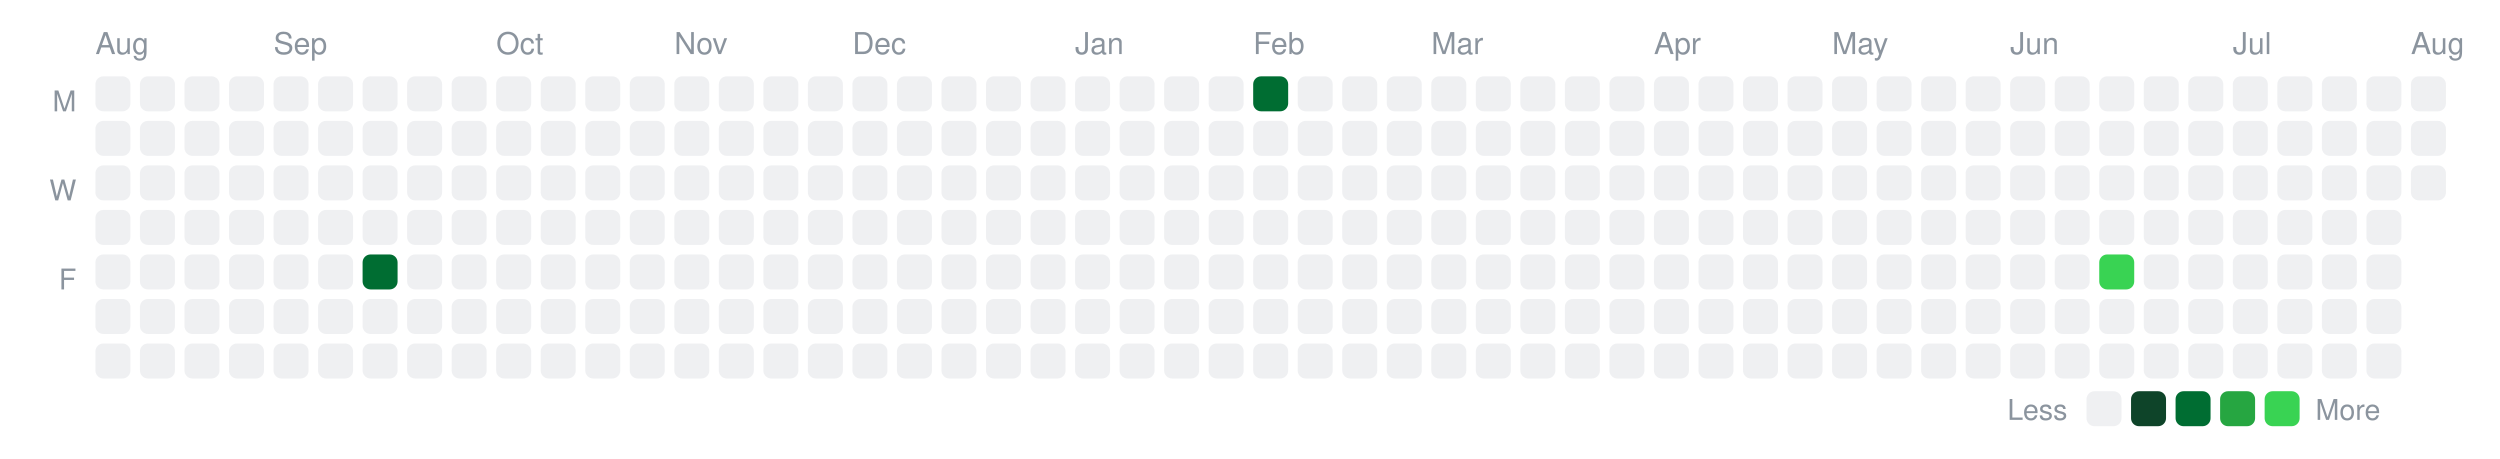
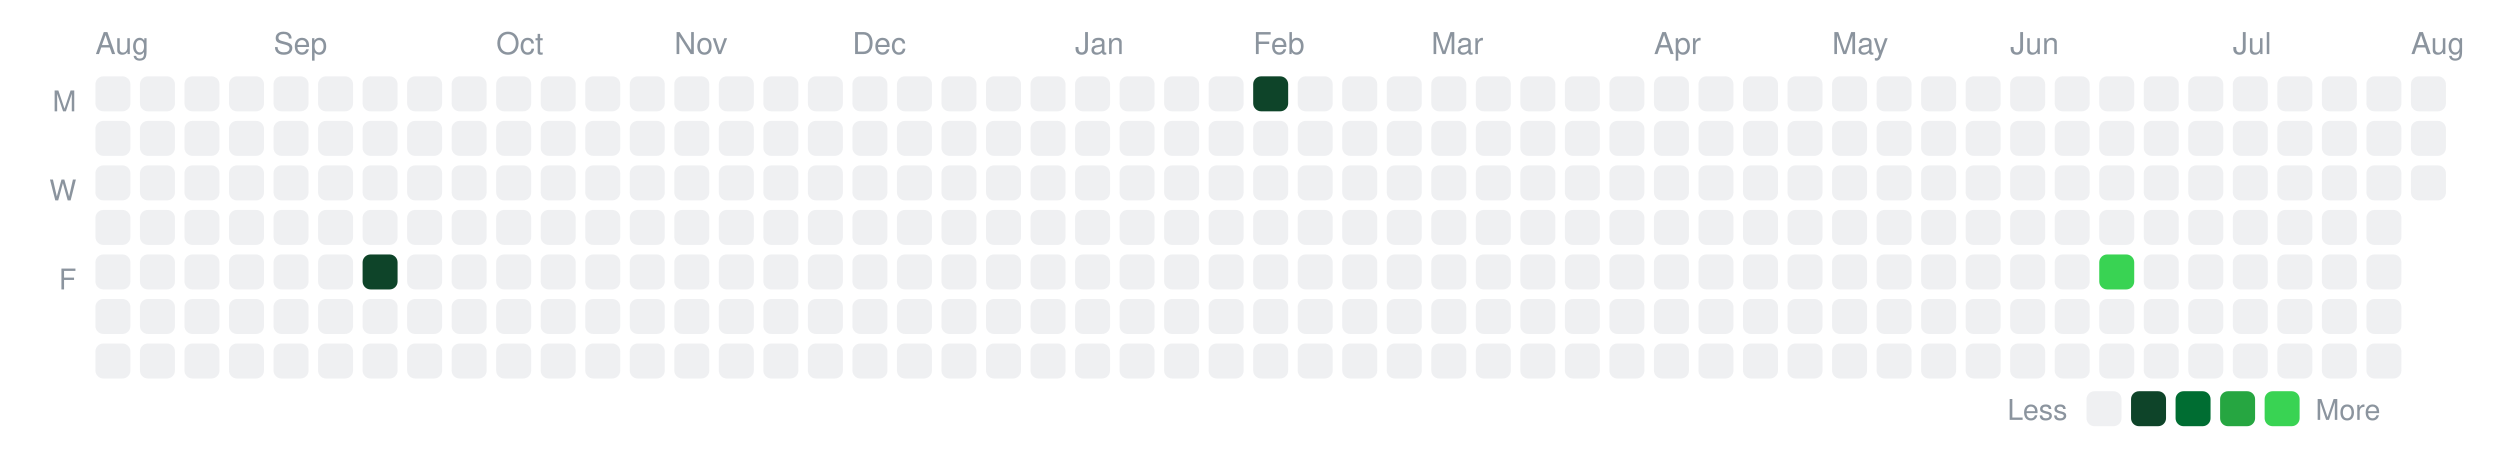
<svg xmlns="http://www.w3.org/2000/svg" width="786" height="144" viewBox="0 0 786 144" role="img" aria-label="Solving activity over the past year" font-family="-apple-system,BlinkMacSystemFont,'Segoe UI',Helvetica,Arial,sans-serif">
  <rect x="30" y="24" width="11" height="11" rx="2.5" fill="rgba(140,148,160,0.14)" />
  <rect x="30" y="38" width="11" height="11" rx="2.5" fill="rgba(140,148,160,0.14)" />
  <rect x="30" y="52" width="11" height="11" rx="2.5" fill="rgba(140,148,160,0.14)" />
  <rect x="30" y="66" width="11" height="11" rx="2.5" fill="rgba(140,148,160,0.14)" />
  <rect x="30" y="80" width="11" height="11" rx="2.5" fill="rgba(140,148,160,0.14)" />
  <rect x="30" y="94" width="11" height="11" rx="2.5" fill="rgba(140,148,160,0.14)" />
  <rect x="30" y="108" width="11" height="11" rx="2.5" fill="rgba(140,148,160,0.14)" />
  <rect x="44" y="24" width="11" height="11" rx="2.5" fill="rgba(140,148,160,0.14)" />
  <rect x="44" y="38" width="11" height="11" rx="2.5" fill="rgba(140,148,160,0.14)" />
  <rect x="44" y="52" width="11" height="11" rx="2.5" fill="rgba(140,148,160,0.14)" />
  <rect x="44" y="66" width="11" height="11" rx="2.5" fill="rgba(140,148,160,0.14)" />
  <rect x="44" y="80" width="11" height="11" rx="2.5" fill="rgba(140,148,160,0.14)" />
  <rect x="44" y="94" width="11" height="11" rx="2.5" fill="rgba(140,148,160,0.14)" />
  <rect x="44" y="108" width="11" height="11" rx="2.5" fill="rgba(140,148,160,0.14)" />
  <rect x="58" y="24" width="11" height="11" rx="2.5" fill="rgba(140,148,160,0.14)" />
  <rect x="58" y="38" width="11" height="11" rx="2.5" fill="rgba(140,148,160,0.14)" />
  <rect x="58" y="52" width="11" height="11" rx="2.5" fill="rgba(140,148,160,0.14)" />
  <rect x="58" y="66" width="11" height="11" rx="2.5" fill="rgba(140,148,160,0.14)" />
  <rect x="58" y="80" width="11" height="11" rx="2.5" fill="rgba(140,148,160,0.14)" />
  <rect x="58" y="94" width="11" height="11" rx="2.5" fill="rgba(140,148,160,0.14)" />
  <rect x="58" y="108" width="11" height="11" rx="2.5" fill="rgba(140,148,160,0.14)" />
  <rect x="72" y="24" width="11" height="11" rx="2.5" fill="rgba(140,148,160,0.14)" />
  <rect x="72" y="38" width="11" height="11" rx="2.5" fill="rgba(140,148,160,0.14)" />
  <rect x="72" y="52" width="11" height="11" rx="2.5" fill="rgba(140,148,160,0.14)" />
  <rect x="72" y="66" width="11" height="11" rx="2.5" fill="rgba(140,148,160,0.14)" />
  <rect x="72" y="80" width="11" height="11" rx="2.5" fill="rgba(140,148,160,0.14)" />
  <rect x="72" y="94" width="11" height="11" rx="2.5" fill="rgba(140,148,160,0.14)" />
  <rect x="72" y="108" width="11" height="11" rx="2.5" fill="rgba(140,148,160,0.14)" />
  <rect x="86" y="24" width="11" height="11" rx="2.5" fill="rgba(140,148,160,0.14)" />
  <rect x="86" y="38" width="11" height="11" rx="2.5" fill="rgba(140,148,160,0.14)" />
  <rect x="86" y="52" width="11" height="11" rx="2.5" fill="rgba(140,148,160,0.14)" />
  <rect x="86" y="66" width="11" height="11" rx="2.5" fill="rgba(140,148,160,0.14)" />
  <rect x="86" y="80" width="11" height="11" rx="2.5" fill="rgba(140,148,160,0.14)" />
  <rect x="86" y="94" width="11" height="11" rx="2.5" fill="rgba(140,148,160,0.14)" />
  <rect x="86" y="108" width="11" height="11" rx="2.5" fill="rgba(140,148,160,0.14)" />
  <rect x="100" y="24" width="11" height="11" rx="2.5" fill="rgba(140,148,160,0.14)" />
  <rect x="100" y="38" width="11" height="11" rx="2.5" fill="rgba(140,148,160,0.14)" />
  <rect x="100" y="52" width="11" height="11" rx="2.5" fill="rgba(140,148,160,0.14)" />
  <rect x="100" y="66" width="11" height="11" rx="2.5" fill="rgba(140,148,160,0.14)" />
  <rect x="100" y="80" width="11" height="11" rx="2.5" fill="rgba(140,148,160,0.14)" />
  <rect x="100" y="94" width="11" height="11" rx="2.5" fill="rgba(140,148,160,0.14)" />
  <rect x="100" y="108" width="11" height="11" rx="2.5" fill="rgba(140,148,160,0.14)" />
  <rect x="114" y="24" width="11" height="11" rx="2.5" fill="rgba(140,148,160,0.14)" />
  <rect x="114" y="38" width="11" height="11" rx="2.5" fill="rgba(140,148,160,0.14)" />
  <rect x="114" y="52" width="11" height="11" rx="2.5" fill="rgba(140,148,160,0.14)" />
  <rect x="114" y="66" width="11" height="11" rx="2.5" fill="rgba(140,148,160,0.14)" />
-   <rect x="114" y="80" width="11" height="11" rx="2.5" fill="#006d32" />
+   <rect x="114" y="80" width="11" height="11" rx="2.5" fill="#0e4429" />
  <rect x="114" y="94" width="11" height="11" rx="2.5" fill="rgba(140,148,160,0.14)" />
  <rect x="114" y="108" width="11" height="11" rx="2.5" fill="rgba(140,148,160,0.14)" />
  <rect x="128" y="24" width="11" height="11" rx="2.5" fill="rgba(140,148,160,0.14)" />
  <rect x="128" y="38" width="11" height="11" rx="2.5" fill="rgba(140,148,160,0.14)" />
  <rect x="128" y="52" width="11" height="11" rx="2.5" fill="rgba(140,148,160,0.14)" />
  <rect x="128" y="66" width="11" height="11" rx="2.5" fill="rgba(140,148,160,0.14)" />
  <rect x="128" y="80" width="11" height="11" rx="2.5" fill="rgba(140,148,160,0.14)" />
  <rect x="128" y="94" width="11" height="11" rx="2.5" fill="rgba(140,148,160,0.14)" />
  <rect x="128" y="108" width="11" height="11" rx="2.5" fill="rgba(140,148,160,0.14)" />
  <rect x="142" y="24" width="11" height="11" rx="2.5" fill="rgba(140,148,160,0.14)" />
  <rect x="142" y="38" width="11" height="11" rx="2.5" fill="rgba(140,148,160,0.14)" />
  <rect x="142" y="52" width="11" height="11" rx="2.5" fill="rgba(140,148,160,0.14)" />
  <rect x="142" y="66" width="11" height="11" rx="2.5" fill="rgba(140,148,160,0.14)" />
  <rect x="142" y="80" width="11" height="11" rx="2.5" fill="rgba(140,148,160,0.14)" />
  <rect x="142" y="94" width="11" height="11" rx="2.5" fill="rgba(140,148,160,0.14)" />
  <rect x="142" y="108" width="11" height="11" rx="2.5" fill="rgba(140,148,160,0.14)" />
  <rect x="156" y="24" width="11" height="11" rx="2.5" fill="rgba(140,148,160,0.14)" />
  <rect x="156" y="38" width="11" height="11" rx="2.5" fill="rgba(140,148,160,0.14)" />
  <rect x="156" y="52" width="11" height="11" rx="2.5" fill="rgba(140,148,160,0.14)" />
  <rect x="156" y="66" width="11" height="11" rx="2.5" fill="rgba(140,148,160,0.14)" />
  <rect x="156" y="80" width="11" height="11" rx="2.5" fill="rgba(140,148,160,0.14)" />
  <rect x="156" y="94" width="11" height="11" rx="2.5" fill="rgba(140,148,160,0.14)" />
  <rect x="156" y="108" width="11" height="11" rx="2.5" fill="rgba(140,148,160,0.14)" />
  <rect x="170" y="24" width="11" height="11" rx="2.5" fill="rgba(140,148,160,0.14)" />
  <rect x="170" y="38" width="11" height="11" rx="2.5" fill="rgba(140,148,160,0.14)" />
  <rect x="170" y="52" width="11" height="11" rx="2.5" fill="rgba(140,148,160,0.14)" />
  <rect x="170" y="66" width="11" height="11" rx="2.5" fill="rgba(140,148,160,0.14)" />
  <rect x="170" y="80" width="11" height="11" rx="2.5" fill="rgba(140,148,160,0.14)" />
  <rect x="170" y="94" width="11" height="11" rx="2.5" fill="rgba(140,148,160,0.14)" />
  <rect x="170" y="108" width="11" height="11" rx="2.5" fill="rgba(140,148,160,0.14)" />
  <rect x="184" y="24" width="11" height="11" rx="2.5" fill="rgba(140,148,160,0.14)" />
  <rect x="184" y="38" width="11" height="11" rx="2.5" fill="rgba(140,148,160,0.14)" />
  <rect x="184" y="52" width="11" height="11" rx="2.5" fill="rgba(140,148,160,0.14)" />
  <rect x="184" y="66" width="11" height="11" rx="2.5" fill="rgba(140,148,160,0.14)" />
  <rect x="184" y="80" width="11" height="11" rx="2.5" fill="rgba(140,148,160,0.14)" />
  <rect x="184" y="94" width="11" height="11" rx="2.5" fill="rgba(140,148,160,0.14)" />
  <rect x="184" y="108" width="11" height="11" rx="2.5" fill="rgba(140,148,160,0.14)" />
  <rect x="198" y="24" width="11" height="11" rx="2.5" fill="rgba(140,148,160,0.14)" />
  <rect x="198" y="38" width="11" height="11" rx="2.5" fill="rgba(140,148,160,0.14)" />
  <rect x="198" y="52" width="11" height="11" rx="2.5" fill="rgba(140,148,160,0.14)" />
  <rect x="198" y="66" width="11" height="11" rx="2.5" fill="rgba(140,148,160,0.14)" />
  <rect x="198" y="80" width="11" height="11" rx="2.5" fill="rgba(140,148,160,0.14)" />
  <rect x="198" y="94" width="11" height="11" rx="2.5" fill="rgba(140,148,160,0.14)" />
  <rect x="198" y="108" width="11" height="11" rx="2.5" fill="rgba(140,148,160,0.14)" />
  <rect x="212" y="24" width="11" height="11" rx="2.5" fill="rgba(140,148,160,0.14)" />
  <rect x="212" y="38" width="11" height="11" rx="2.5" fill="rgba(140,148,160,0.14)" />
  <rect x="212" y="52" width="11" height="11" rx="2.5" fill="rgba(140,148,160,0.14)" />
  <rect x="212" y="66" width="11" height="11" rx="2.5" fill="rgba(140,148,160,0.14)" />
  <rect x="212" y="80" width="11" height="11" rx="2.5" fill="rgba(140,148,160,0.14)" />
  <rect x="212" y="94" width="11" height="11" rx="2.5" fill="rgba(140,148,160,0.14)" />
  <rect x="212" y="108" width="11" height="11" rx="2.5" fill="rgba(140,148,160,0.14)" />
  <rect x="226" y="24" width="11" height="11" rx="2.5" fill="rgba(140,148,160,0.14)" />
  <rect x="226" y="38" width="11" height="11" rx="2.5" fill="rgba(140,148,160,0.14)" />
  <rect x="226" y="52" width="11" height="11" rx="2.5" fill="rgba(140,148,160,0.14)" />
  <rect x="226" y="66" width="11" height="11" rx="2.5" fill="rgba(140,148,160,0.14)" />
  <rect x="226" y="80" width="11" height="11" rx="2.5" fill="rgba(140,148,160,0.14)" />
  <rect x="226" y="94" width="11" height="11" rx="2.5" fill="rgba(140,148,160,0.14)" />
  <rect x="226" y="108" width="11" height="11" rx="2.5" fill="rgba(140,148,160,0.14)" />
  <rect x="240" y="24" width="11" height="11" rx="2.5" fill="rgba(140,148,160,0.14)" />
  <rect x="240" y="38" width="11" height="11" rx="2.5" fill="rgba(140,148,160,0.14)" />
  <rect x="240" y="52" width="11" height="11" rx="2.5" fill="rgba(140,148,160,0.14)" />
  <rect x="240" y="66" width="11" height="11" rx="2.5" fill="rgba(140,148,160,0.14)" />
  <rect x="240" y="80" width="11" height="11" rx="2.5" fill="rgba(140,148,160,0.14)" />
  <rect x="240" y="94" width="11" height="11" rx="2.5" fill="rgba(140,148,160,0.14)" />
  <rect x="240" y="108" width="11" height="11" rx="2.5" fill="rgba(140,148,160,0.14)" />
  <rect x="254" y="24" width="11" height="11" rx="2.5" fill="rgba(140,148,160,0.14)" />
  <rect x="254" y="38" width="11" height="11" rx="2.5" fill="rgba(140,148,160,0.14)" />
  <rect x="254" y="52" width="11" height="11" rx="2.5" fill="rgba(140,148,160,0.14)" />
  <rect x="254" y="66" width="11" height="11" rx="2.5" fill="rgba(140,148,160,0.14)" />
  <rect x="254" y="80" width="11" height="11" rx="2.5" fill="rgba(140,148,160,0.14)" />
  <rect x="254" y="94" width="11" height="11" rx="2.5" fill="rgba(140,148,160,0.14)" />
  <rect x="254" y="108" width="11" height="11" rx="2.5" fill="rgba(140,148,160,0.14)" />
  <rect x="268" y="24" width="11" height="11" rx="2.5" fill="rgba(140,148,160,0.14)" />
  <rect x="268" y="38" width="11" height="11" rx="2.5" fill="rgba(140,148,160,0.14)" />
  <rect x="268" y="52" width="11" height="11" rx="2.5" fill="rgba(140,148,160,0.14)" />
  <rect x="268" y="66" width="11" height="11" rx="2.5" fill="rgba(140,148,160,0.14)" />
  <rect x="268" y="80" width="11" height="11" rx="2.5" fill="rgba(140,148,160,0.14)" />
  <rect x="268" y="94" width="11" height="11" rx="2.5" fill="rgba(140,148,160,0.14)" />
  <rect x="268" y="108" width="11" height="11" rx="2.5" fill="rgba(140,148,160,0.14)" />
  <rect x="282" y="24" width="11" height="11" rx="2.5" fill="rgba(140,148,160,0.14)" />
  <rect x="282" y="38" width="11" height="11" rx="2.5" fill="rgba(140,148,160,0.14)" />
  <rect x="282" y="52" width="11" height="11" rx="2.5" fill="rgba(140,148,160,0.14)" />
  <rect x="282" y="66" width="11" height="11" rx="2.5" fill="rgba(140,148,160,0.14)" />
  <rect x="282" y="80" width="11" height="11" rx="2.5" fill="rgba(140,148,160,0.14)" />
  <rect x="282" y="94" width="11" height="11" rx="2.5" fill="rgba(140,148,160,0.14)" />
  <rect x="282" y="108" width="11" height="11" rx="2.5" fill="rgba(140,148,160,0.14)" />
  <rect x="296" y="24" width="11" height="11" rx="2.5" fill="rgba(140,148,160,0.14)" />
  <rect x="296" y="38" width="11" height="11" rx="2.5" fill="rgba(140,148,160,0.14)" />
  <rect x="296" y="52" width="11" height="11" rx="2.5" fill="rgba(140,148,160,0.14)" />
  <rect x="296" y="66" width="11" height="11" rx="2.5" fill="rgba(140,148,160,0.14)" />
  <rect x="296" y="80" width="11" height="11" rx="2.5" fill="rgba(140,148,160,0.14)" />
  <rect x="296" y="94" width="11" height="11" rx="2.5" fill="rgba(140,148,160,0.14)" />
  <rect x="296" y="108" width="11" height="11" rx="2.5" fill="rgba(140,148,160,0.14)" />
  <rect x="310" y="24" width="11" height="11" rx="2.5" fill="rgba(140,148,160,0.14)" />
  <rect x="310" y="38" width="11" height="11" rx="2.5" fill="rgba(140,148,160,0.14)" />
  <rect x="310" y="52" width="11" height="11" rx="2.5" fill="rgba(140,148,160,0.14)" />
  <rect x="310" y="66" width="11" height="11" rx="2.5" fill="rgba(140,148,160,0.14)" />
  <rect x="310" y="80" width="11" height="11" rx="2.5" fill="rgba(140,148,160,0.14)" />
  <rect x="310" y="94" width="11" height="11" rx="2.5" fill="rgba(140,148,160,0.14)" />
  <rect x="310" y="108" width="11" height="11" rx="2.5" fill="rgba(140,148,160,0.14)" />
  <rect x="324" y="24" width="11" height="11" rx="2.5" fill="rgba(140,148,160,0.14)" />
  <rect x="324" y="38" width="11" height="11" rx="2.5" fill="rgba(140,148,160,0.14)" />
  <rect x="324" y="52" width="11" height="11" rx="2.5" fill="rgba(140,148,160,0.14)" />
  <rect x="324" y="66" width="11" height="11" rx="2.5" fill="rgba(140,148,160,0.14)" />
  <rect x="324" y="80" width="11" height="11" rx="2.5" fill="rgba(140,148,160,0.14)" />
  <rect x="324" y="94" width="11" height="11" rx="2.5" fill="rgba(140,148,160,0.14)" />
  <rect x="324" y="108" width="11" height="11" rx="2.5" fill="rgba(140,148,160,0.14)" />
  <rect x="338" y="24" width="11" height="11" rx="2.5" fill="rgba(140,148,160,0.14)" />
  <rect x="338" y="38" width="11" height="11" rx="2.5" fill="rgba(140,148,160,0.14)" />
  <rect x="338" y="52" width="11" height="11" rx="2.5" fill="rgba(140,148,160,0.14)" />
  <rect x="338" y="66" width="11" height="11" rx="2.5" fill="rgba(140,148,160,0.14)" />
  <rect x="338" y="80" width="11" height="11" rx="2.5" fill="rgba(140,148,160,0.14)" />
  <rect x="338" y="94" width="11" height="11" rx="2.5" fill="rgba(140,148,160,0.14)" />
  <rect x="338" y="108" width="11" height="11" rx="2.5" fill="rgba(140,148,160,0.14)" />
  <rect x="352" y="24" width="11" height="11" rx="2.5" fill="rgba(140,148,160,0.14)" />
  <rect x="352" y="38" width="11" height="11" rx="2.5" fill="rgba(140,148,160,0.14)" />
  <rect x="352" y="52" width="11" height="11" rx="2.5" fill="rgba(140,148,160,0.14)" />
  <rect x="352" y="66" width="11" height="11" rx="2.5" fill="rgba(140,148,160,0.14)" />
  <rect x="352" y="80" width="11" height="11" rx="2.5" fill="rgba(140,148,160,0.14)" />
  <rect x="352" y="94" width="11" height="11" rx="2.5" fill="rgba(140,148,160,0.14)" />
  <rect x="352" y="108" width="11" height="11" rx="2.5" fill="rgba(140,148,160,0.14)" />
  <rect x="366" y="24" width="11" height="11" rx="2.5" fill="rgba(140,148,160,0.14)" />
  <rect x="366" y="38" width="11" height="11" rx="2.5" fill="rgba(140,148,160,0.14)" />
  <rect x="366" y="52" width="11" height="11" rx="2.5" fill="rgba(140,148,160,0.14)" />
  <rect x="366" y="66" width="11" height="11" rx="2.5" fill="rgba(140,148,160,0.14)" />
  <rect x="366" y="80" width="11" height="11" rx="2.5" fill="rgba(140,148,160,0.14)" />
  <rect x="366" y="94" width="11" height="11" rx="2.5" fill="rgba(140,148,160,0.14)" />
  <rect x="366" y="108" width="11" height="11" rx="2.5" fill="rgba(140,148,160,0.14)" />
  <rect x="380" y="24" width="11" height="11" rx="2.5" fill="rgba(140,148,160,0.14)" />
  <rect x="380" y="38" width="11" height="11" rx="2.5" fill="rgba(140,148,160,0.14)" />
  <rect x="380" y="52" width="11" height="11" rx="2.5" fill="rgba(140,148,160,0.14)" />
  <rect x="380" y="66" width="11" height="11" rx="2.5" fill="rgba(140,148,160,0.14)" />
  <rect x="380" y="80" width="11" height="11" rx="2.5" fill="rgba(140,148,160,0.14)" />
  <rect x="380" y="94" width="11" height="11" rx="2.5" fill="rgba(140,148,160,0.14)" />
  <rect x="380" y="108" width="11" height="11" rx="2.5" fill="rgba(140,148,160,0.14)" />
-   <rect x="394" y="24" width="11" height="11" rx="2.5" fill="#006d32" />
+   <rect x="394" y="24" width="11" height="11" rx="2.5" fill="#0e4429" />
  <rect x="394" y="38" width="11" height="11" rx="2.5" fill="rgba(140,148,160,0.14)" />
  <rect x="394" y="52" width="11" height="11" rx="2.5" fill="rgba(140,148,160,0.14)" />
  <rect x="394" y="66" width="11" height="11" rx="2.5" fill="rgba(140,148,160,0.14)" />
  <rect x="394" y="80" width="11" height="11" rx="2.5" fill="rgba(140,148,160,0.14)" />
  <rect x="394" y="94" width="11" height="11" rx="2.5" fill="rgba(140,148,160,0.14)" />
  <rect x="394" y="108" width="11" height="11" rx="2.5" fill="rgba(140,148,160,0.14)" />
  <rect x="408" y="24" width="11" height="11" rx="2.5" fill="rgba(140,148,160,0.14)" />
  <rect x="408" y="38" width="11" height="11" rx="2.5" fill="rgba(140,148,160,0.14)" />
  <rect x="408" y="52" width="11" height="11" rx="2.5" fill="rgba(140,148,160,0.14)" />
  <rect x="408" y="66" width="11" height="11" rx="2.5" fill="rgba(140,148,160,0.14)" />
  <rect x="408" y="80" width="11" height="11" rx="2.5" fill="rgba(140,148,160,0.14)" />
  <rect x="408" y="94" width="11" height="11" rx="2.5" fill="rgba(140,148,160,0.14)" />
  <rect x="408" y="108" width="11" height="11" rx="2.5" fill="rgba(140,148,160,0.14)" />
  <rect x="422" y="24" width="11" height="11" rx="2.5" fill="rgba(140,148,160,0.14)" />
  <rect x="422" y="38" width="11" height="11" rx="2.5" fill="rgba(140,148,160,0.14)" />
  <rect x="422" y="52" width="11" height="11" rx="2.5" fill="rgba(140,148,160,0.14)" />
  <rect x="422" y="66" width="11" height="11" rx="2.5" fill="rgba(140,148,160,0.14)" />
  <rect x="422" y="80" width="11" height="11" rx="2.5" fill="rgba(140,148,160,0.14)" />
  <rect x="422" y="94" width="11" height="11" rx="2.5" fill="rgba(140,148,160,0.14)" />
  <rect x="422" y="108" width="11" height="11" rx="2.5" fill="rgba(140,148,160,0.14)" />
  <rect x="436" y="24" width="11" height="11" rx="2.5" fill="rgba(140,148,160,0.14)" />
  <rect x="436" y="38" width="11" height="11" rx="2.5" fill="rgba(140,148,160,0.14)" />
  <rect x="436" y="52" width="11" height="11" rx="2.5" fill="rgba(140,148,160,0.14)" />
  <rect x="436" y="66" width="11" height="11" rx="2.5" fill="rgba(140,148,160,0.14)" />
  <rect x="436" y="80" width="11" height="11" rx="2.5" fill="rgba(140,148,160,0.14)" />
  <rect x="436" y="94" width="11" height="11" rx="2.5" fill="rgba(140,148,160,0.14)" />
  <rect x="436" y="108" width="11" height="11" rx="2.5" fill="rgba(140,148,160,0.14)" />
  <rect x="450" y="24" width="11" height="11" rx="2.5" fill="rgba(140,148,160,0.14)" />
  <rect x="450" y="38" width="11" height="11" rx="2.5" fill="rgba(140,148,160,0.14)" />
  <rect x="450" y="52" width="11" height="11" rx="2.5" fill="rgba(140,148,160,0.14)" />
  <rect x="450" y="66" width="11" height="11" rx="2.5" fill="rgba(140,148,160,0.14)" />
  <rect x="450" y="80" width="11" height="11" rx="2.5" fill="rgba(140,148,160,0.14)" />
  <rect x="450" y="94" width="11" height="11" rx="2.5" fill="rgba(140,148,160,0.14)" />
  <rect x="450" y="108" width="11" height="11" rx="2.5" fill="rgba(140,148,160,0.14)" />
  <rect x="464" y="24" width="11" height="11" rx="2.5" fill="rgba(140,148,160,0.14)" />
  <rect x="464" y="38" width="11" height="11" rx="2.5" fill="rgba(140,148,160,0.14)" />
  <rect x="464" y="52" width="11" height="11" rx="2.5" fill="rgba(140,148,160,0.14)" />
  <rect x="464" y="66" width="11" height="11" rx="2.5" fill="rgba(140,148,160,0.14)" />
  <rect x="464" y="80" width="11" height="11" rx="2.5" fill="rgba(140,148,160,0.14)" />
  <rect x="464" y="94" width="11" height="11" rx="2.5" fill="rgba(140,148,160,0.14)" />
  <rect x="464" y="108" width="11" height="11" rx="2.5" fill="rgba(140,148,160,0.14)" />
  <rect x="478" y="24" width="11" height="11" rx="2.5" fill="rgba(140,148,160,0.14)" />
  <rect x="478" y="38" width="11" height="11" rx="2.5" fill="rgba(140,148,160,0.14)" />
  <rect x="478" y="52" width="11" height="11" rx="2.5" fill="rgba(140,148,160,0.14)" />
  <rect x="478" y="66" width="11" height="11" rx="2.5" fill="rgba(140,148,160,0.14)" />
  <rect x="478" y="80" width="11" height="11" rx="2.5" fill="rgba(140,148,160,0.14)" />
  <rect x="478" y="94" width="11" height="11" rx="2.5" fill="rgba(140,148,160,0.14)" />
  <rect x="478" y="108" width="11" height="11" rx="2.5" fill="rgba(140,148,160,0.14)" />
  <rect x="492" y="24" width="11" height="11" rx="2.5" fill="rgba(140,148,160,0.14)" />
  <rect x="492" y="38" width="11" height="11" rx="2.5" fill="rgba(140,148,160,0.14)" />
  <rect x="492" y="52" width="11" height="11" rx="2.5" fill="rgba(140,148,160,0.14)" />
  <rect x="492" y="66" width="11" height="11" rx="2.5" fill="rgba(140,148,160,0.14)" />
  <rect x="492" y="80" width="11" height="11" rx="2.5" fill="rgba(140,148,160,0.14)" />
  <rect x="492" y="94" width="11" height="11" rx="2.5" fill="rgba(140,148,160,0.14)" />
  <rect x="492" y="108" width="11" height="11" rx="2.5" fill="rgba(140,148,160,0.14)" />
  <rect x="506" y="24" width="11" height="11" rx="2.5" fill="rgba(140,148,160,0.14)" />
  <rect x="506" y="38" width="11" height="11" rx="2.5" fill="rgba(140,148,160,0.14)" />
  <rect x="506" y="52" width="11" height="11" rx="2.5" fill="rgba(140,148,160,0.14)" />
  <rect x="506" y="66" width="11" height="11" rx="2.5" fill="rgba(140,148,160,0.14)" />
  <rect x="506" y="80" width="11" height="11" rx="2.5" fill="rgba(140,148,160,0.14)" />
  <rect x="506" y="94" width="11" height="11" rx="2.5" fill="rgba(140,148,160,0.14)" />
  <rect x="506" y="108" width="11" height="11" rx="2.5" fill="rgba(140,148,160,0.14)" />
  <rect x="520" y="24" width="11" height="11" rx="2.5" fill="rgba(140,148,160,0.14)" />
  <rect x="520" y="38" width="11" height="11" rx="2.5" fill="rgba(140,148,160,0.14)" />
  <rect x="520" y="52" width="11" height="11" rx="2.5" fill="rgba(140,148,160,0.14)" />
  <rect x="520" y="66" width="11" height="11" rx="2.5" fill="rgba(140,148,160,0.14)" />
  <rect x="520" y="80" width="11" height="11" rx="2.5" fill="rgba(140,148,160,0.14)" />
  <rect x="520" y="94" width="11" height="11" rx="2.5" fill="rgba(140,148,160,0.14)" />
  <rect x="520" y="108" width="11" height="11" rx="2.5" fill="rgba(140,148,160,0.14)" />
  <rect x="534" y="24" width="11" height="11" rx="2.5" fill="rgba(140,148,160,0.14)" />
  <rect x="534" y="38" width="11" height="11" rx="2.5" fill="rgba(140,148,160,0.14)" />
  <rect x="534" y="52" width="11" height="11" rx="2.5" fill="rgba(140,148,160,0.14)" />
  <rect x="534" y="66" width="11" height="11" rx="2.5" fill="rgba(140,148,160,0.14)" />
  <rect x="534" y="80" width="11" height="11" rx="2.5" fill="rgba(140,148,160,0.14)" />
  <rect x="534" y="94" width="11" height="11" rx="2.5" fill="rgba(140,148,160,0.14)" />
  <rect x="534" y="108" width="11" height="11" rx="2.5" fill="rgba(140,148,160,0.14)" />
  <rect x="548" y="24" width="11" height="11" rx="2.5" fill="rgba(140,148,160,0.14)" />
  <rect x="548" y="38" width="11" height="11" rx="2.5" fill="rgba(140,148,160,0.14)" />
  <rect x="548" y="52" width="11" height="11" rx="2.5" fill="rgba(140,148,160,0.14)" />
  <rect x="548" y="66" width="11" height="11" rx="2.5" fill="rgba(140,148,160,0.14)" />
  <rect x="548" y="80" width="11" height="11" rx="2.5" fill="rgba(140,148,160,0.14)" />
  <rect x="548" y="94" width="11" height="11" rx="2.5" fill="rgba(140,148,160,0.14)" />
  <rect x="548" y="108" width="11" height="11" rx="2.5" fill="rgba(140,148,160,0.14)" />
  <rect x="562" y="24" width="11" height="11" rx="2.5" fill="rgba(140,148,160,0.14)" />
  <rect x="562" y="38" width="11" height="11" rx="2.5" fill="rgba(140,148,160,0.14)" />
  <rect x="562" y="52" width="11" height="11" rx="2.5" fill="rgba(140,148,160,0.14)" />
  <rect x="562" y="66" width="11" height="11" rx="2.5" fill="rgba(140,148,160,0.14)" />
  <rect x="562" y="80" width="11" height="11" rx="2.5" fill="rgba(140,148,160,0.14)" />
  <rect x="562" y="94" width="11" height="11" rx="2.5" fill="rgba(140,148,160,0.14)" />
  <rect x="562" y="108" width="11" height="11" rx="2.5" fill="rgba(140,148,160,0.14)" />
  <rect x="576" y="24" width="11" height="11" rx="2.5" fill="rgba(140,148,160,0.14)" />
  <rect x="576" y="38" width="11" height="11" rx="2.5" fill="rgba(140,148,160,0.14)" />
  <rect x="576" y="52" width="11" height="11" rx="2.5" fill="rgba(140,148,160,0.14)" />
  <rect x="576" y="66" width="11" height="11" rx="2.5" fill="rgba(140,148,160,0.14)" />
  <rect x="576" y="80" width="11" height="11" rx="2.5" fill="rgba(140,148,160,0.14)" />
  <rect x="576" y="94" width="11" height="11" rx="2.5" fill="rgba(140,148,160,0.14)" />
  <rect x="576" y="108" width="11" height="11" rx="2.5" fill="rgba(140,148,160,0.14)" />
  <rect x="590" y="24" width="11" height="11" rx="2.5" fill="rgba(140,148,160,0.14)" />
  <rect x="590" y="38" width="11" height="11" rx="2.5" fill="rgba(140,148,160,0.14)" />
  <rect x="590" y="52" width="11" height="11" rx="2.5" fill="rgba(140,148,160,0.14)" />
  <rect x="590" y="66" width="11" height="11" rx="2.5" fill="rgba(140,148,160,0.14)" />
  <rect x="590" y="80" width="11" height="11" rx="2.5" fill="rgba(140,148,160,0.14)" />
  <rect x="590" y="94" width="11" height="11" rx="2.5" fill="rgba(140,148,160,0.14)" />
  <rect x="590" y="108" width="11" height="11" rx="2.5" fill="rgba(140,148,160,0.14)" />
  <rect x="604" y="24" width="11" height="11" rx="2.5" fill="rgba(140,148,160,0.14)" />
  <rect x="604" y="38" width="11" height="11" rx="2.5" fill="rgba(140,148,160,0.14)" />
  <rect x="604" y="52" width="11" height="11" rx="2.5" fill="rgba(140,148,160,0.14)" />
  <rect x="604" y="66" width="11" height="11" rx="2.5" fill="rgba(140,148,160,0.14)" />
  <rect x="604" y="80" width="11" height="11" rx="2.5" fill="rgba(140,148,160,0.14)" />
  <rect x="604" y="94" width="11" height="11" rx="2.5" fill="rgba(140,148,160,0.14)" />
  <rect x="604" y="108" width="11" height="11" rx="2.5" fill="rgba(140,148,160,0.14)" />
  <rect x="618" y="24" width="11" height="11" rx="2.5" fill="rgba(140,148,160,0.14)" />
  <rect x="618" y="38" width="11" height="11" rx="2.5" fill="rgba(140,148,160,0.14)" />
  <rect x="618" y="52" width="11" height="11" rx="2.5" fill="rgba(140,148,160,0.14)" />
  <rect x="618" y="66" width="11" height="11" rx="2.5" fill="rgba(140,148,160,0.14)" />
  <rect x="618" y="80" width="11" height="11" rx="2.5" fill="rgba(140,148,160,0.14)" />
  <rect x="618" y="94" width="11" height="11" rx="2.5" fill="rgba(140,148,160,0.14)" />
  <rect x="618" y="108" width="11" height="11" rx="2.5" fill="rgba(140,148,160,0.14)" />
  <rect x="632" y="24" width="11" height="11" rx="2.5" fill="rgba(140,148,160,0.14)" />
  <rect x="632" y="38" width="11" height="11" rx="2.5" fill="rgba(140,148,160,0.14)" />
  <rect x="632" y="52" width="11" height="11" rx="2.5" fill="rgba(140,148,160,0.14)" />
  <rect x="632" y="66" width="11" height="11" rx="2.5" fill="rgba(140,148,160,0.14)" />
  <rect x="632" y="80" width="11" height="11" rx="2.5" fill="rgba(140,148,160,0.14)" />
  <rect x="632" y="94" width="11" height="11" rx="2.5" fill="rgba(140,148,160,0.14)" />
  <rect x="632" y="108" width="11" height="11" rx="2.5" fill="rgba(140,148,160,0.14)" />
  <rect x="646" y="24" width="11" height="11" rx="2.5" fill="rgba(140,148,160,0.14)" />
  <rect x="646" y="38" width="11" height="11" rx="2.5" fill="rgba(140,148,160,0.14)" />
  <rect x="646" y="52" width="11" height="11" rx="2.5" fill="rgba(140,148,160,0.14)" />
  <rect x="646" y="66" width="11" height="11" rx="2.5" fill="rgba(140,148,160,0.14)" />
  <rect x="646" y="80" width="11" height="11" rx="2.5" fill="rgba(140,148,160,0.14)" />
  <rect x="646" y="94" width="11" height="11" rx="2.5" fill="rgba(140,148,160,0.14)" />
  <rect x="646" y="108" width="11" height="11" rx="2.5" fill="rgba(140,148,160,0.14)" />
  <rect x="660" y="24" width="11" height="11" rx="2.5" fill="rgba(140,148,160,0.14)" />
  <rect x="660" y="38" width="11" height="11" rx="2.5" fill="rgba(140,148,160,0.14)" />
  <rect x="660" y="52" width="11" height="11" rx="2.5" fill="rgba(140,148,160,0.14)" />
  <rect x="660" y="66" width="11" height="11" rx="2.5" fill="rgba(140,148,160,0.14)" />
  <rect x="660" y="80" width="11" height="11" rx="2.5" fill="#39d353" />
  <rect x="660" y="94" width="11" height="11" rx="2.5" fill="rgba(140,148,160,0.14)" />
  <rect x="660" y="108" width="11" height="11" rx="2.5" fill="rgba(140,148,160,0.14)" />
  <rect x="674" y="24" width="11" height="11" rx="2.5" fill="rgba(140,148,160,0.14)" />
  <rect x="674" y="38" width="11" height="11" rx="2.5" fill="rgba(140,148,160,0.14)" />
  <rect x="674" y="52" width="11" height="11" rx="2.5" fill="rgba(140,148,160,0.14)" />
  <rect x="674" y="66" width="11" height="11" rx="2.5" fill="rgba(140,148,160,0.14)" />
  <rect x="674" y="80" width="11" height="11" rx="2.5" fill="rgba(140,148,160,0.14)" />
  <rect x="674" y="94" width="11" height="11" rx="2.5" fill="rgba(140,148,160,0.14)" />
  <rect x="674" y="108" width="11" height="11" rx="2.5" fill="rgba(140,148,160,0.14)" />
  <rect x="688" y="24" width="11" height="11" rx="2.5" fill="rgba(140,148,160,0.14)" />
  <rect x="688" y="38" width="11" height="11" rx="2.5" fill="rgba(140,148,160,0.14)" />
  <rect x="688" y="52" width="11" height="11" rx="2.5" fill="rgba(140,148,160,0.14)" />
  <rect x="688" y="66" width="11" height="11" rx="2.5" fill="rgba(140,148,160,0.14)" />
  <rect x="688" y="80" width="11" height="11" rx="2.5" fill="rgba(140,148,160,0.14)" />
  <rect x="688" y="94" width="11" height="11" rx="2.5" fill="rgba(140,148,160,0.14)" />
  <rect x="688" y="108" width="11" height="11" rx="2.5" fill="rgba(140,148,160,0.14)" />
  <rect x="702" y="24" width="11" height="11" rx="2.5" fill="rgba(140,148,160,0.14)" />
  <rect x="702" y="38" width="11" height="11" rx="2.5" fill="rgba(140,148,160,0.14)" />
  <rect x="702" y="52" width="11" height="11" rx="2.5" fill="rgba(140,148,160,0.14)" />
  <rect x="702" y="66" width="11" height="11" rx="2.5" fill="rgba(140,148,160,0.14)" />
  <rect x="702" y="80" width="11" height="11" rx="2.5" fill="rgba(140,148,160,0.14)" />
  <rect x="702" y="94" width="11" height="11" rx="2.5" fill="rgba(140,148,160,0.14)" />
  <rect x="702" y="108" width="11" height="11" rx="2.5" fill="rgba(140,148,160,0.14)" />
  <rect x="716" y="24" width="11" height="11" rx="2.5" fill="rgba(140,148,160,0.14)" />
  <rect x="716" y="38" width="11" height="11" rx="2.5" fill="rgba(140,148,160,0.14)" />
  <rect x="716" y="52" width="11" height="11" rx="2.5" fill="rgba(140,148,160,0.14)" />
  <rect x="716" y="66" width="11" height="11" rx="2.5" fill="rgba(140,148,160,0.14)" />
  <rect x="716" y="80" width="11" height="11" rx="2.5" fill="rgba(140,148,160,0.14)" />
  <rect x="716" y="94" width="11" height="11" rx="2.5" fill="rgba(140,148,160,0.14)" />
  <rect x="716" y="108" width="11" height="11" rx="2.5" fill="rgba(140,148,160,0.14)" />
  <rect x="730" y="24" width="11" height="11" rx="2.5" fill="rgba(140,148,160,0.14)" />
  <rect x="730" y="38" width="11" height="11" rx="2.5" fill="rgba(140,148,160,0.14)" />
  <rect x="730" y="52" width="11" height="11" rx="2.5" fill="rgba(140,148,160,0.14)" />
  <rect x="730" y="66" width="11" height="11" rx="2.5" fill="rgba(140,148,160,0.14)" />
  <rect x="730" y="80" width="11" height="11" rx="2.5" fill="rgba(140,148,160,0.14)" />
  <rect x="730" y="94" width="11" height="11" rx="2.5" fill="rgba(140,148,160,0.14)" />
  <rect x="730" y="108" width="11" height="11" rx="2.5" fill="rgba(140,148,160,0.14)" />
  <rect x="744" y="24" width="11" height="11" rx="2.5" fill="rgba(140,148,160,0.14)" />
  <rect x="744" y="38" width="11" height="11" rx="2.5" fill="rgba(140,148,160,0.14)" />
  <rect x="744" y="52" width="11" height="11" rx="2.5" fill="rgba(140,148,160,0.14)" />
  <rect x="744" y="66" width="11" height="11" rx="2.5" fill="rgba(140,148,160,0.14)" />
  <rect x="744" y="80" width="11" height="11" rx="2.5" fill="rgba(140,148,160,0.14)" />
  <rect x="744" y="94" width="11" height="11" rx="2.5" fill="rgba(140,148,160,0.14)" />
  <rect x="744" y="108" width="11" height="11" rx="2.5" fill="rgba(140,148,160,0.14)" />
  <rect x="758" y="24" width="11" height="11" rx="2.5" fill="rgba(140,148,160,0.14)" />
  <rect x="758" y="38" width="11" height="11" rx="2.5" fill="rgba(140,148,160,0.14)" />
  <rect x="758" y="52" width="11" height="11" rx="2.5" fill="rgba(140,148,160,0.14)" />
  <text x="30" y="17" font-size="9.5" font-weight="400" fill="#8b949e" text-anchor="start">Aug</text>
  <text x="86" y="17" font-size="9.5" font-weight="400" fill="#8b949e" text-anchor="start">Sep</text>
  <text x="156" y="17" font-size="9.5" font-weight="400" fill="#8b949e" text-anchor="start">Oct</text>
  <text x="212" y="17" font-size="9.5" font-weight="400" fill="#8b949e" text-anchor="start">Nov</text>
  <text x="268" y="17" font-size="9.5" font-weight="400" fill="#8b949e" text-anchor="start">Dec</text>
  <text x="338" y="17" font-size="9.5" font-weight="400" fill="#8b949e" text-anchor="start">Jan</text>
  <text x="394" y="17" font-size="9.5" font-weight="400" fill="#8b949e" text-anchor="start">Feb</text>
  <text x="450" y="17" font-size="9.5" font-weight="400" fill="#8b949e" text-anchor="start">Mar</text>
  <text x="520" y="17" font-size="9.5" font-weight="400" fill="#8b949e" text-anchor="start">Apr</text>
  <text x="576" y="17" font-size="9.5" font-weight="400" fill="#8b949e" text-anchor="start">May</text>
  <text x="632" y="17" font-size="9.5" font-weight="400" fill="#8b949e" text-anchor="start">Jun</text>
  <text x="702" y="17" font-size="9.5" font-weight="400" fill="#8b949e" text-anchor="start">Jul</text>
  <text x="758" y="17" font-size="9.5" font-weight="400" fill="#8b949e" text-anchor="start">Aug</text>
  <text x="24" y="35" font-size="9" font-weight="400" fill="#8b949e" text-anchor="end">M</text>
  <text x="24" y="63" font-size="9" font-weight="400" fill="#8b949e" text-anchor="end">W</text>
  <text x="24" y="91" font-size="9" font-weight="400" fill="#8b949e" text-anchor="end">F</text>
  <text x="650" y="132" font-size="9" font-weight="400" fill="#8b949e" text-anchor="end">Less</text>
  <rect x="656" y="123" width="11" height="11" rx="2.5" fill="rgba(140,148,160,0.14)" />
  <rect x="670" y="123" width="11" height="11" rx="2.5" fill="#0e4429" />
  <rect x="684" y="123" width="11" height="11" rx="2.5" fill="#006d32" />
  <rect x="698" y="123" width="11" height="11" rx="2.5" fill="#26a641" />
  <rect x="712" y="123" width="11" height="11" rx="2.5" fill="#39d353" />
  <text x="728" y="132" font-size="9" font-weight="400" fill="#8b949e" text-anchor="start">More</text>
</svg>
